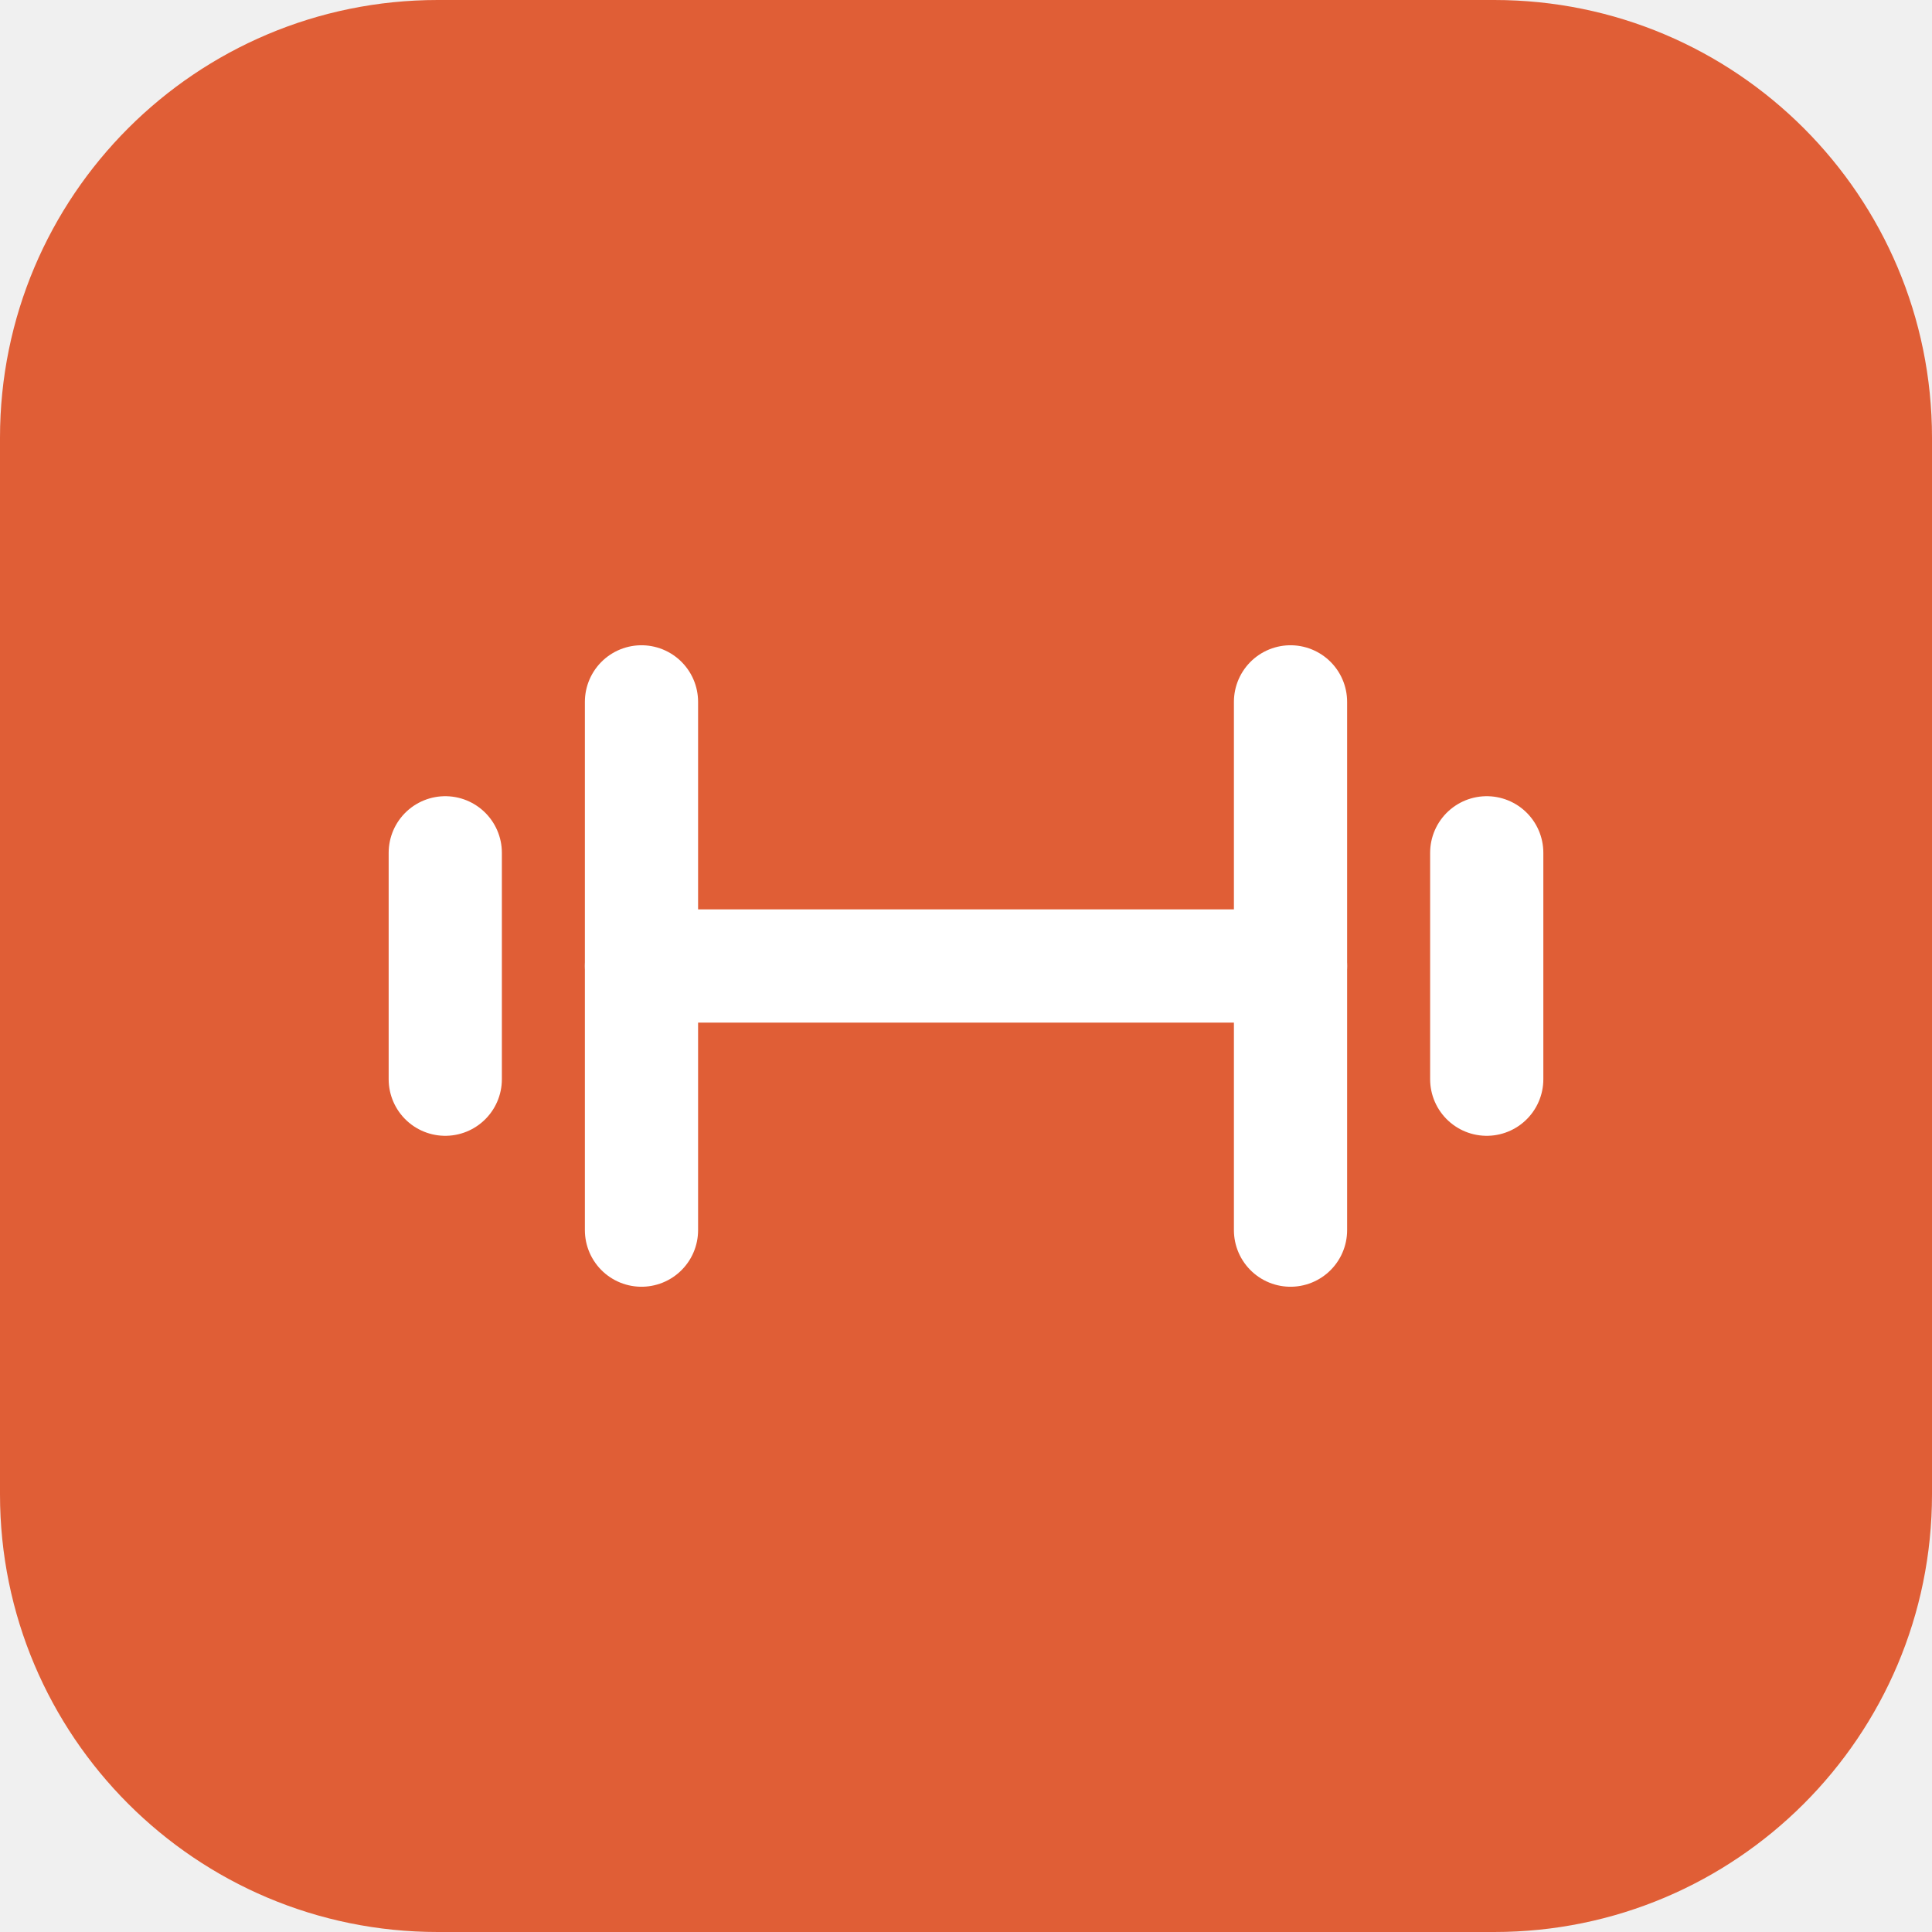
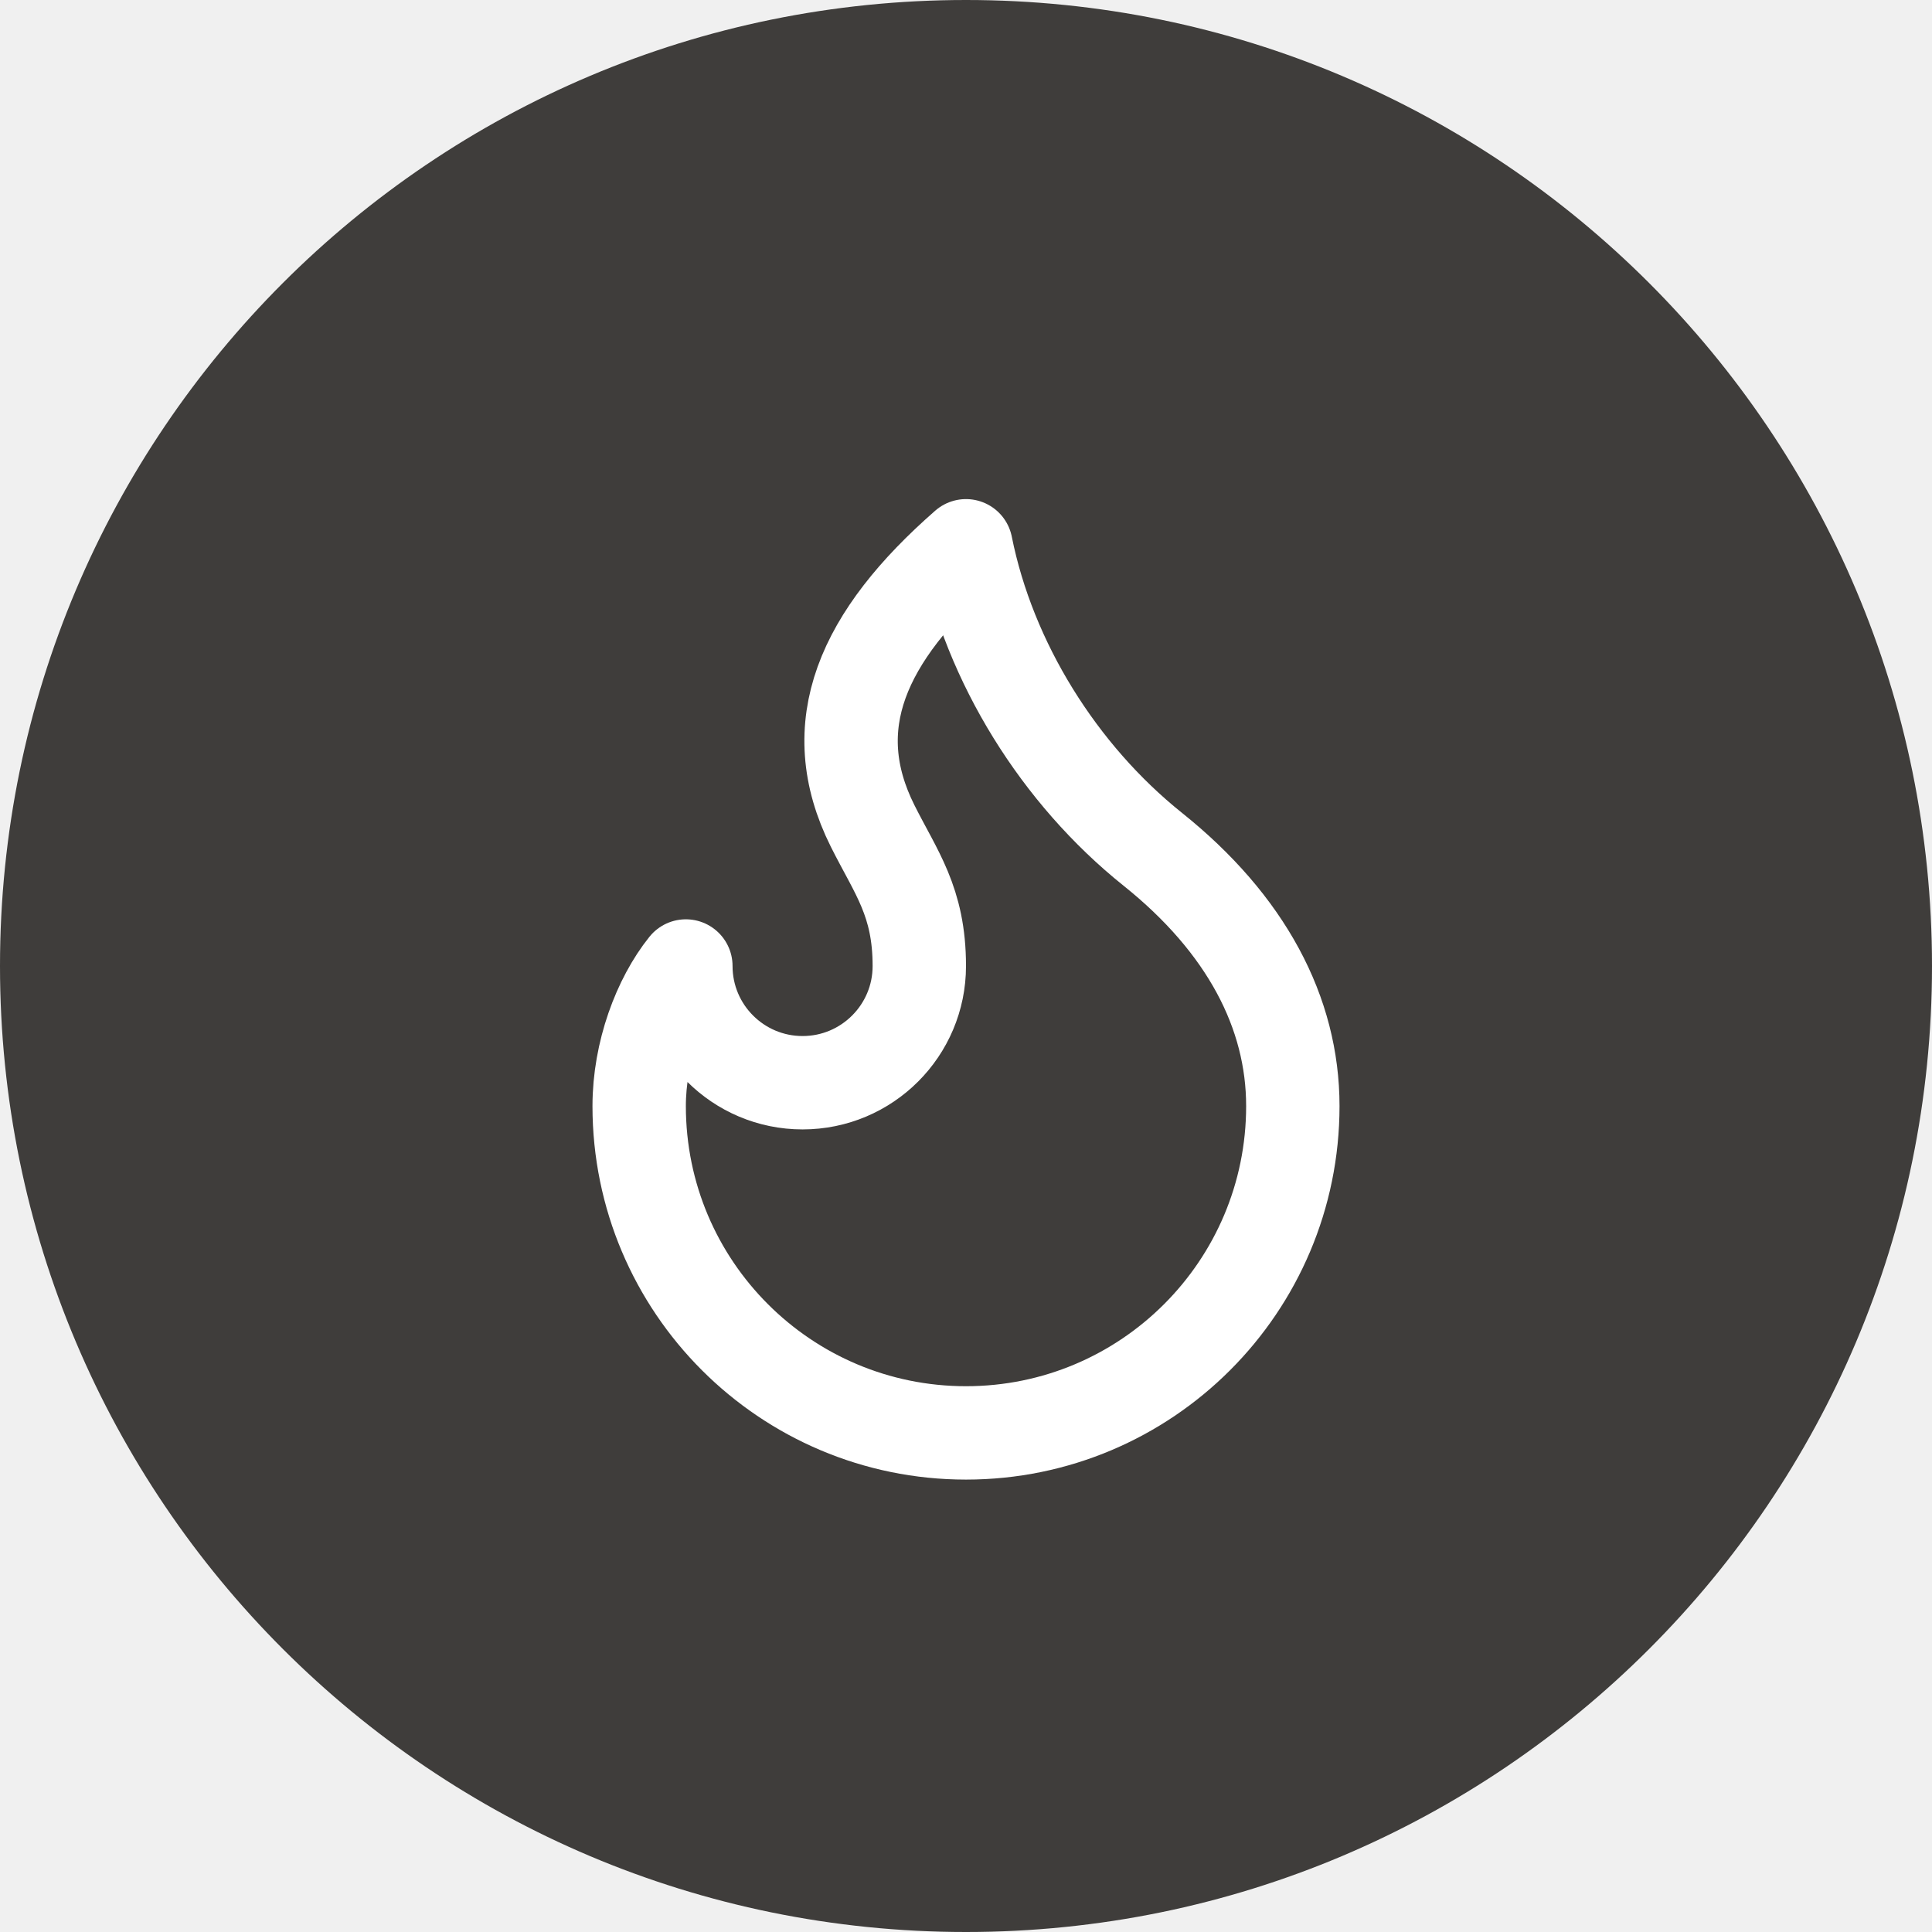
<svg xmlns="http://www.w3.org/2000/svg" width="512" height="512" viewBox="0 0 512 512">
-   <rect width="512" height="512" rx="116" fill="#e05e36" />
-   <g stroke="#ffffff" stroke-width="30" stroke-linecap="round" fill="none">
-     <path d="M170 186v140" />
-     <path d="M342 186v140" />
-     <path d="M118 226v60" />
-     <path d="M394 226v60" />
-     <path d="M170 256h172" />
+   <circle cx="256" cy="256" r="256" fill="#3f3d3b" />
+   <g transform="translate(107.52,107.52) scale(12.37333)" fill="none" stroke="#ffffff" stroke-width="2" stroke-linecap="round" stroke-linejoin="round">
+     <path d="M8.5 14.5A2.5 2.5 0 0 0 11 12c0-1.38-.5-2-1-3-1.072-2.143-.224-4.054 2-6 .5 2.5 2 4.9 4 6.5 2 1.6 3 3.5 3 5.5a7 7 0 1 1-14 0c0-1.153.433-2.294 1-3a2.5 2.5 0 0 0 2.5 2.5z" />
  </g>
</svg>
